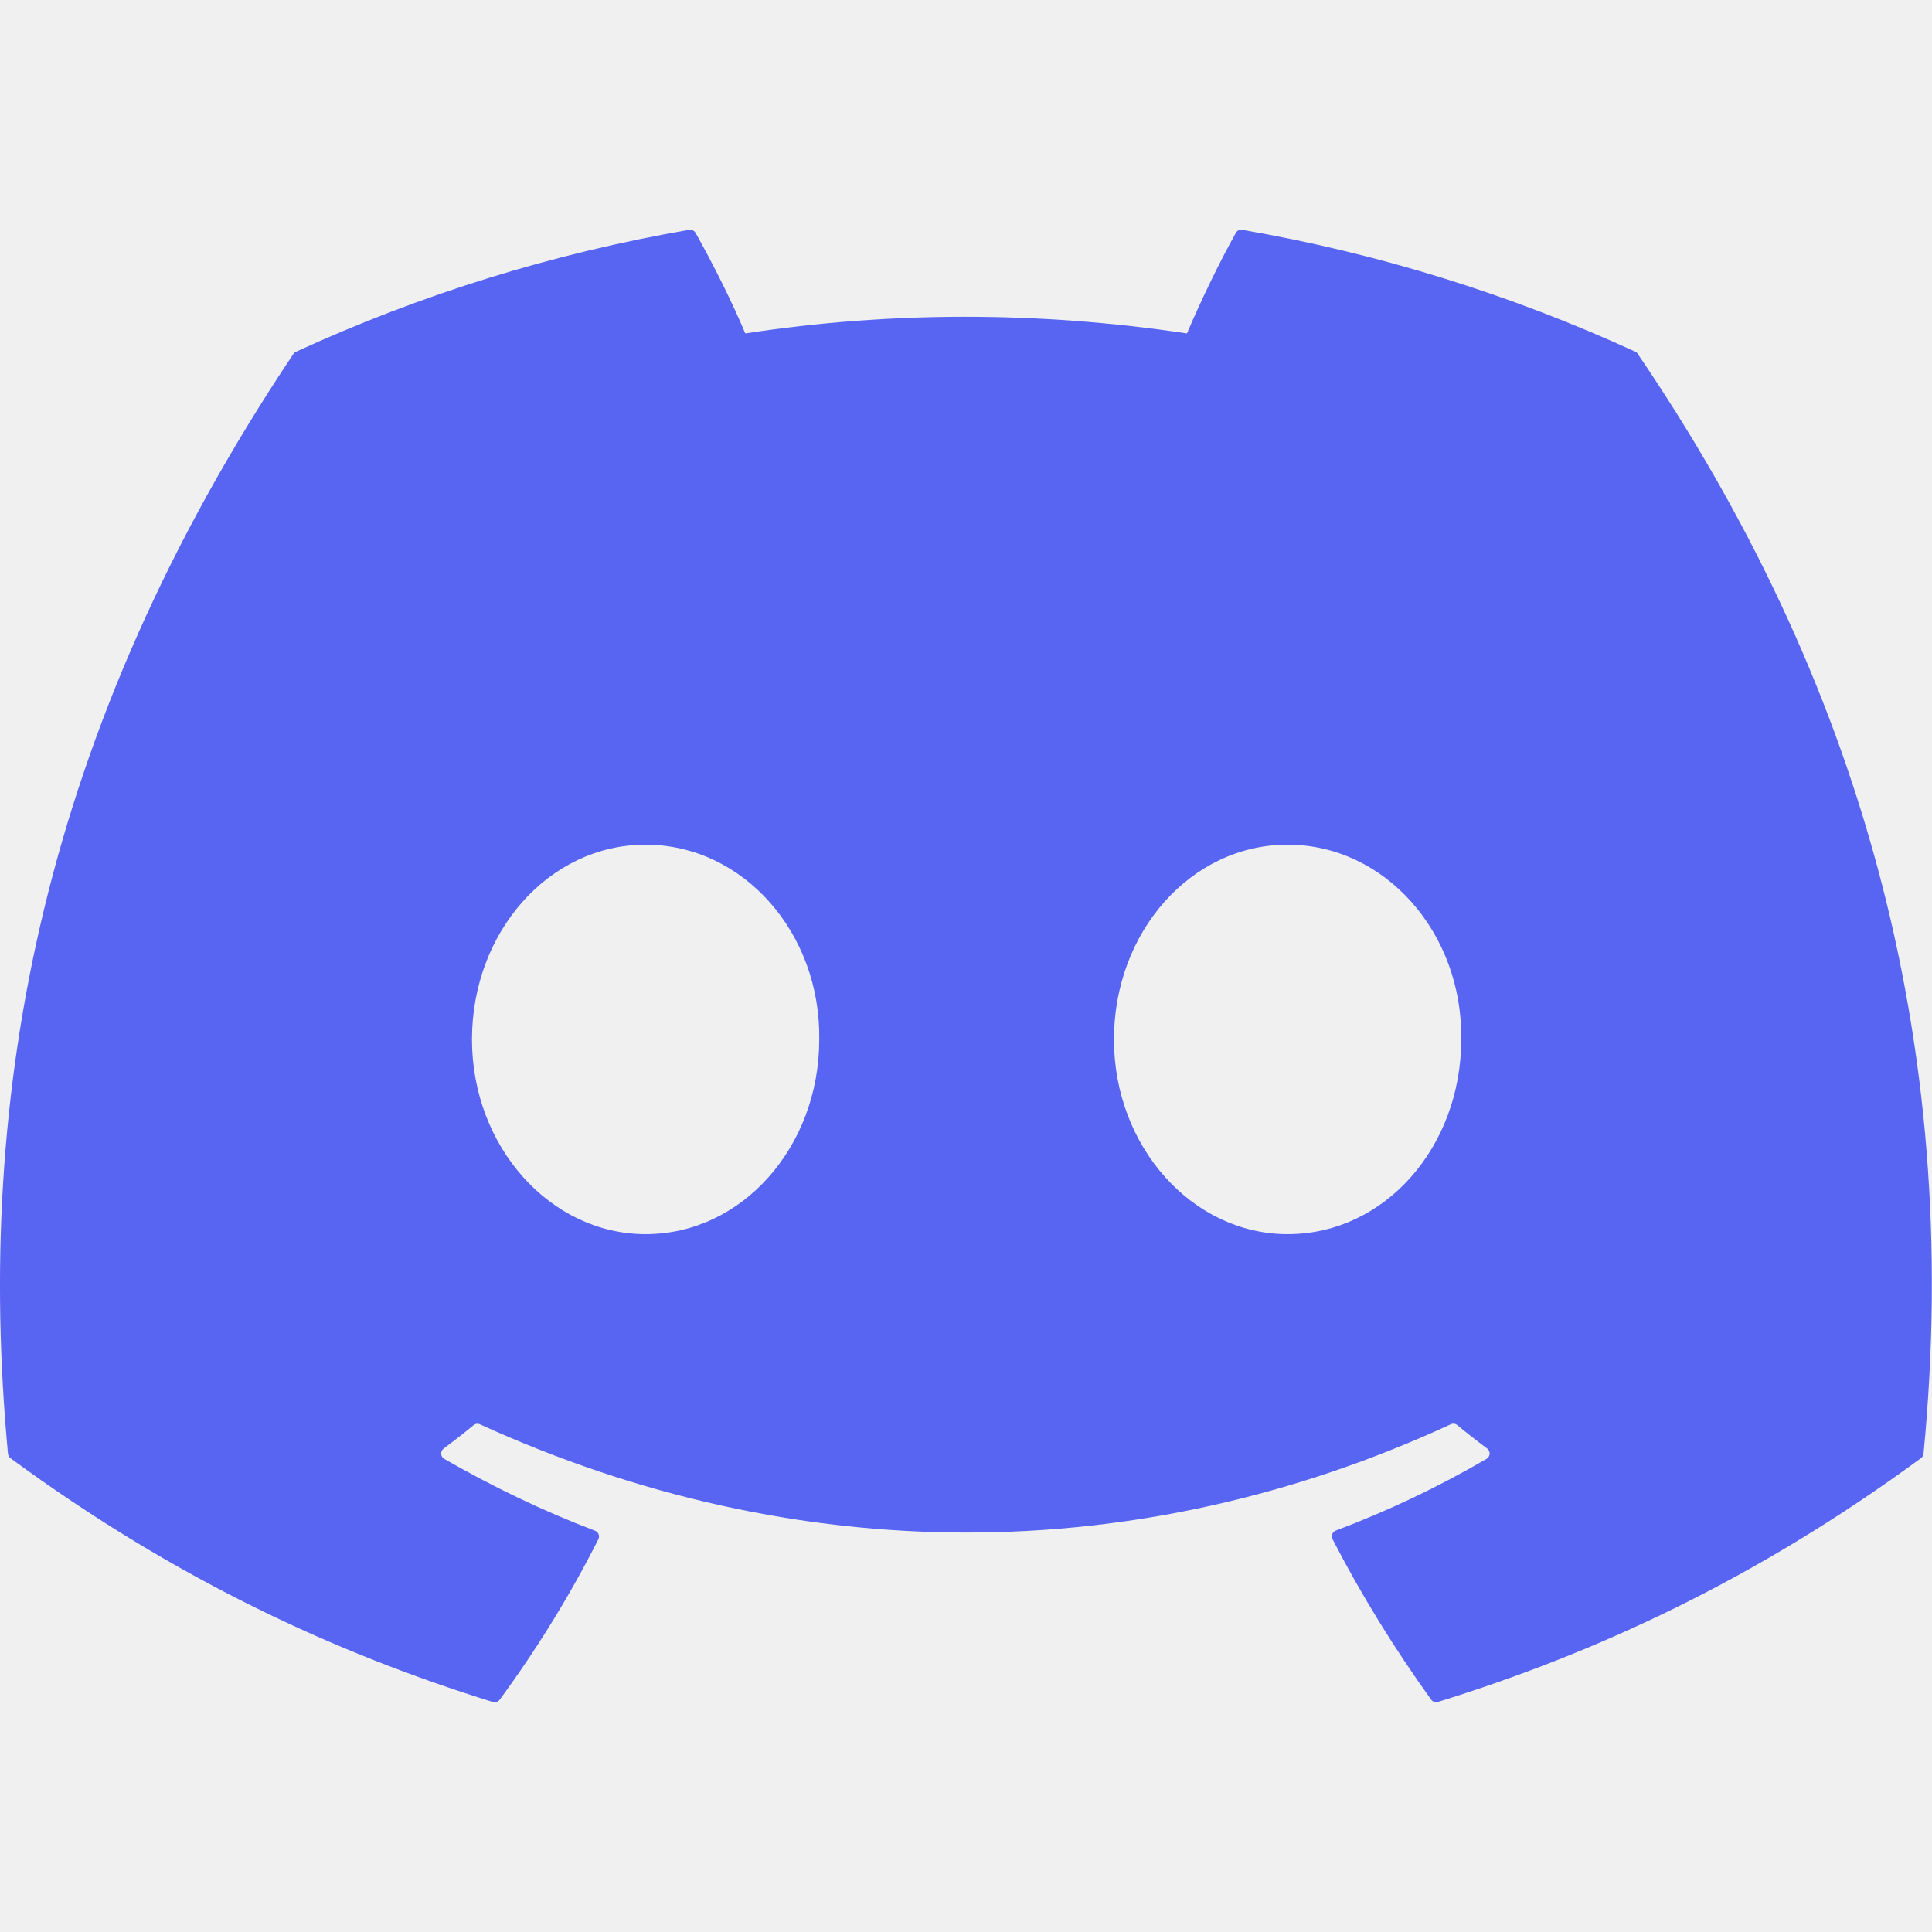
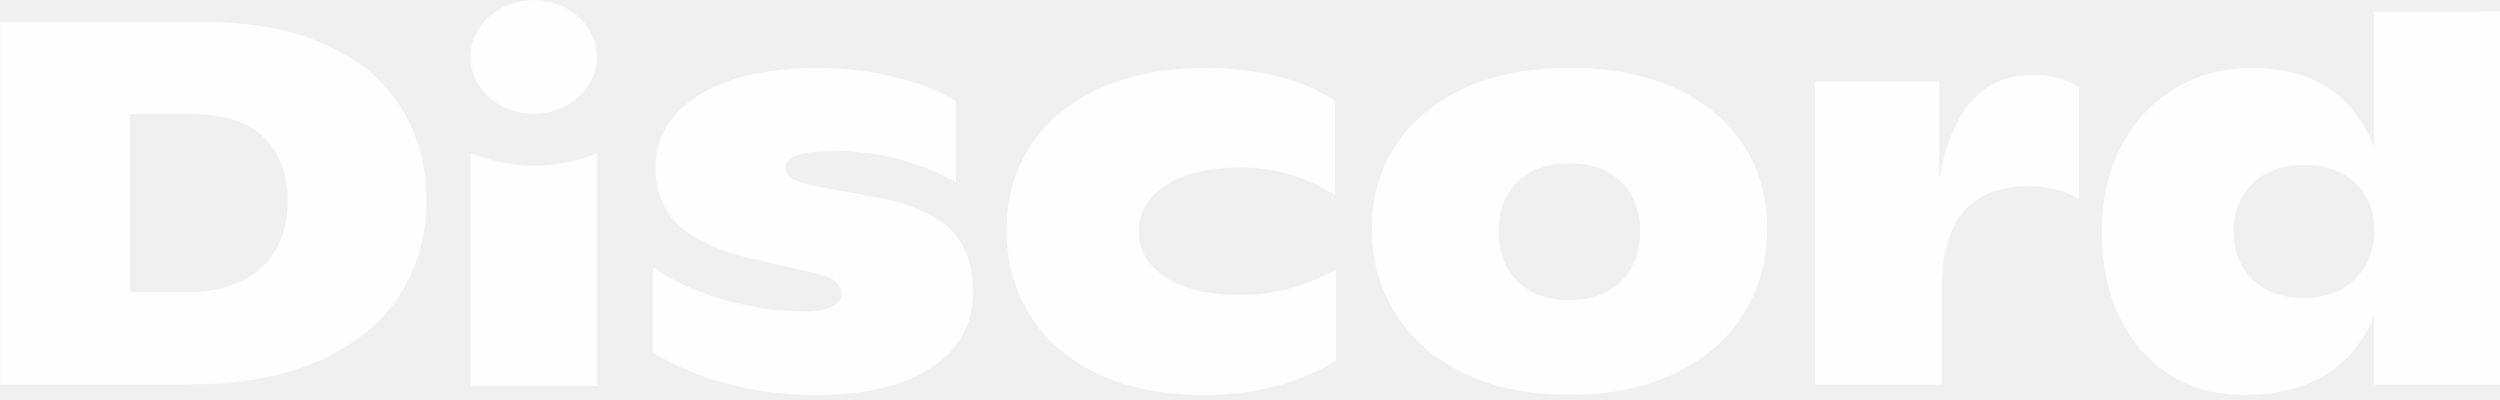
- <svg xmlns="http://www.w3.org/2000/svg" viewBox="0 0 24 24" fill="#5865F2">
-   <path d="M20.317 4.37a19.791 19.791 0 00-4.885-1.515.074.074 0 00-.079.037c-.211.375-.445.865-.608 1.25-1.845-.276-3.68-.276-5.487 0-.164-.393-.406-.874-.618-1.25a.077.077 0 00-.079-.037 19.736 19.736 0 00-4.885 1.515.07.07 0 00-.032.028C.533 9.046-.319 13.58.099 18.058a.082.082 0 00.031.056c2.053 1.508 4.041 2.423 5.993 3.029a.078.078 0 00.084-.028c.462-.63.873-1.295 1.226-1.994a.076.076 0 00-.042-.106c-.653-.248-1.274-.549-1.872-.892a.077.077 0 01-.008-.128c.126-.094.252-.192.372-.291a.074.074 0 01.078-.011c3.928 1.793 8.18 1.793 12.061 0a.074.074 0 01.079.009c.12.099.246.198.373.292a.077.077 0 01-.007.128 12.299 12.299 0 01-1.873.891.077.077 0 00-.041.107c.36.698.772 1.363 1.225 1.993a.076.076 0 00.084.029c1.961-.607 3.95-1.522 6.002-3.029a.077.077 0 00.031-.055c.5-5.177-.838-9.674-3.549-13.66a.061.061 0 00-.031-.029zM8.02 15.331c-1.183 0-2.157-1.086-2.157-2.419 0-1.333.956-2.419 2.157-2.419 1.211 0 2.176 1.095 2.157 2.419 0 1.333-.956 2.419-2.157 2.419zm7.975 0c-1.183 0-2.157-1.086-2.157-2.419 0-1.333.955-2.419 2.157-2.419 1.211 0 2.176 1.095 2.157 2.419 0 1.333-.946 2.419-2.157 2.419Z" />
+ <svg xmlns="http://www.w3.org/2000/svg" viewBox="0 0 126.5 20.22">
+   <defs>
+     <clipPath id="vlpb">
+       <rect transform="translate(0 11.76)" width="292" height="56.47" style="fill:#fff" />
+     </clipPath>
+     <clipPath id="vlpa">
+       <rect transform="translate(0 11.76)" width="292" height="56.47" style="fill:#fff" />
+     </clipPath>
+   </defs>
+   <g transform="translate(-69.81 -143.4)">
+     <g transform="matrix(.6527 0 0 .6466 5.831 127.6)" style="fill:none">
+       <g clip-path="url(#vlpb)">
+         <g clip-path="url(#vlpa)">
+           <path d="m98.03 26.15h15.66c3.776 0 6.966 0.597 9.583 1.784 2.61 1.187 4.567 2.843 5.864 4.963 1.296 2.12 1.95 4.546 1.95 7.279 0 2.675-0.677 5.102-2.031 7.273-1.354 2.177-3.414 3.897-6.185 5.166s-6.203 1.905-10.3 1.905h-14.54zm14.38 21.16c2.542 0 4.499-0.643 5.864-1.923 1.366-1.286 2.049-3.034 2.049-5.252 0-2.056-0.609-3.695-1.825-4.922-1.216-1.228-3.058-1.847-5.52-1.847h-4.9v13.94z" style="fill:#fefefeff;stroke-width:.994" />
+           <path d="m154.5 54.49c-2.169-0.568-4.126-1.39-5.864-2.473v-6.729c1.314 1.025 3.075 1.87 5.284 2.536 2.209 0.66 4.344 0.99 6.409 0.99 0.964 0 1.693-0.127 2.186-0.382 0.494-0.255 0.741-0.562 0.741-0.915 0-0.405-0.132-0.741-0.402-1.013-0.27-0.272-0.792-0.498-1.566-0.689l-4.82-1.094c-2.76-0.648-4.717-1.546-5.881-2.699-1.165-1.147-1.745-2.652-1.745-4.517 0-1.569 0.505-2.93 1.527-4.094 1.015-1.164 2.461-2.062 4.337-2.693 1.877-0.637 4.068-0.956 6.587-0.956 2.249 0 4.309 0.243 6.186 0.73 1.876 0.486 3.425 1.106 4.659 1.865v6.364c-1.263-0.759-2.709-1.355-4.361-1.807-1.647-0.446-3.339-0.666-5.084-0.666-2.519 0-3.775 0.434-3.775 1.297 0 0.405 0.195 0.707 0.585 0.909 0.39 0.203 1.107 0.411 2.146 0.631l4.016 0.73c2.623 0.458 4.579 1.262 5.864 2.409 1.286 1.147 1.928 2.843 1.928 5.09 0 2.461-1.061 4.413-3.19 5.861-2.129 1.448-5.147 2.172-9.06 2.172-2.301-0.006-4.538-0.289-6.707-0.857z" style="fill:#fefefeff;stroke-width:.994" />
+           <path d="m183 53.63c-2.3-1.135-4.039-2.675-5.198-4.621s-1.744-4.135-1.744-6.567c0-2.432 0.602-4.61 1.807-6.526s2.972-3.423 5.302-4.517c2.329-1.094 5.112-1.639 8.354-1.639 4.016 0 7.35 0.851 10 2.554v7.418c-0.935-0.649-2.026-1.176-3.271-1.581-1.245-0.405-2.576-0.608-3.999-0.608-2.49 0-4.435 0.458-5.841 1.378s-2.111 2.12-2.111 3.608c0 1.459 0.682 2.652 2.048 3.59 1.366 0.932 3.345 1.401 5.944 1.401 1.337 0 2.657-0.197 3.959-0.585 1.297-0.394 2.416-0.874 3.351-1.442v7.175c-2.943 1.784-6.357 2.675-10.24 2.675-3.27-0.012-6.059-0.579-8.36-1.714z" style="fill:#fefefeff;stroke-width:.994" />
+           <path d="m211.5 53.63c-2.318-1.135-4.085-2.687-5.302-4.662-1.216-1.975-1.83-4.175-1.83-6.608 0-2.432 0.608-4.604 1.83-6.509 1.222-1.905 2.978-3.399 5.285-4.482 2.3-1.083 5.049-1.621 8.233-1.621 3.185 0 5.933 0.539 8.234 1.621 2.301 1.083 4.057 2.565 5.262 4.459 1.205 1.894 1.807 4.065 1.807 6.527 0 2.432-0.602 4.633-1.807 6.607-1.205 1.975-2.967 3.527-5.285 4.662-2.318 1.135-5.055 1.703-8.216 1.703-3.162 0-5.899-0.562-8.211-1.697zm12.2-7.192c0.976-0.984 1.469-2.287 1.469-3.909 0-1.621-0.488-2.913-1.469-3.868-0.975-0.961-2.307-1.442-3.993-1.442-1.716 0-3.059 0.481-4.04 1.442-0.975 0.961-1.463 2.247-1.463 3.868 0 1.621 0.488 2.924 1.463 3.909 0.976 0.985 2.324 1.483 4.04 1.483 1.686-0.006 3.018-0.498 3.993-1.483z" style="fill:#fefefeff;stroke-width:.994" />
+           <path d="m259.2 31.26v8.756c-1.021-0.678-2.341-1.013-3.976-1.013-2.141 0-3.793 0.654-4.941 1.963-1.153 1.309-1.727 3.347-1.727 6.104v7.459h-9.84v-23.71h9.64v7.54c0.533-2.757 1.4-4.789 2.593-6.104 1.188-1.309 2.725-1.963 4.596-1.963 1.417 0 2.634 0.324 3.655 0.973z" style="fill:#fefefeff;stroke-width:.994" />
+           <path d="m291.9 25.34v29.19h-9.841v-5.31c-0.832 1.998-2.094 3.521-3.792 4.563-1.699 1.037-3.799 1.558-6.289 1.558-2.226 0-4.165-0.544-5.824-1.639-1.658-1.094-2.937-2.594-3.838-4.5-0.895-1.905-1.349-4.059-1.349-6.469-0.028-2.484 0.448-4.714 1.429-6.689 0.976-1.975 2.358-3.515 4.137-4.621 1.779-1.106 3.81-1.662 6.088-1.662 4.688 0 7.832 2.056 9.438 6.162v-10.58zm-11.31 20.94c1.004-0.985 1.503-2.264 1.503-3.828 0-1.511-0.488-2.745-1.463-3.689-0.976-0.944-2.313-1.419-3.994-1.419-1.658 0-2.983 0.481-3.976 1.442-0.993 0.961-1.486 2.206-1.486 3.747 0 1.54 0.493 2.797 1.486 3.77 0.993 0.973 2.301 1.459 3.936 1.459 1.658-0.006 2.989-0.498 3.994-1.482z" style="fill:#fefefeff;stroke-width:.994" />
+           <path d="m139.4 33.34c2.709 0 4.906-1.991 4.906-4.448s-2.197-4.447-4.906-4.447c-2.71 0-4.906 1.991-4.906 4.447s2.196 4.448 4.906 4.448z" style="fill:#fefefeff;stroke-width:.994" />
+           <path d="m134.5 36.4c3.006 1.309 6.736 1.367 9.811 0v18.25h-9.811z" style="fill:#fefefeff;stroke-width:.994" />
+         </g>
+       </g>
+     </g>
+   </g>
</svg>
